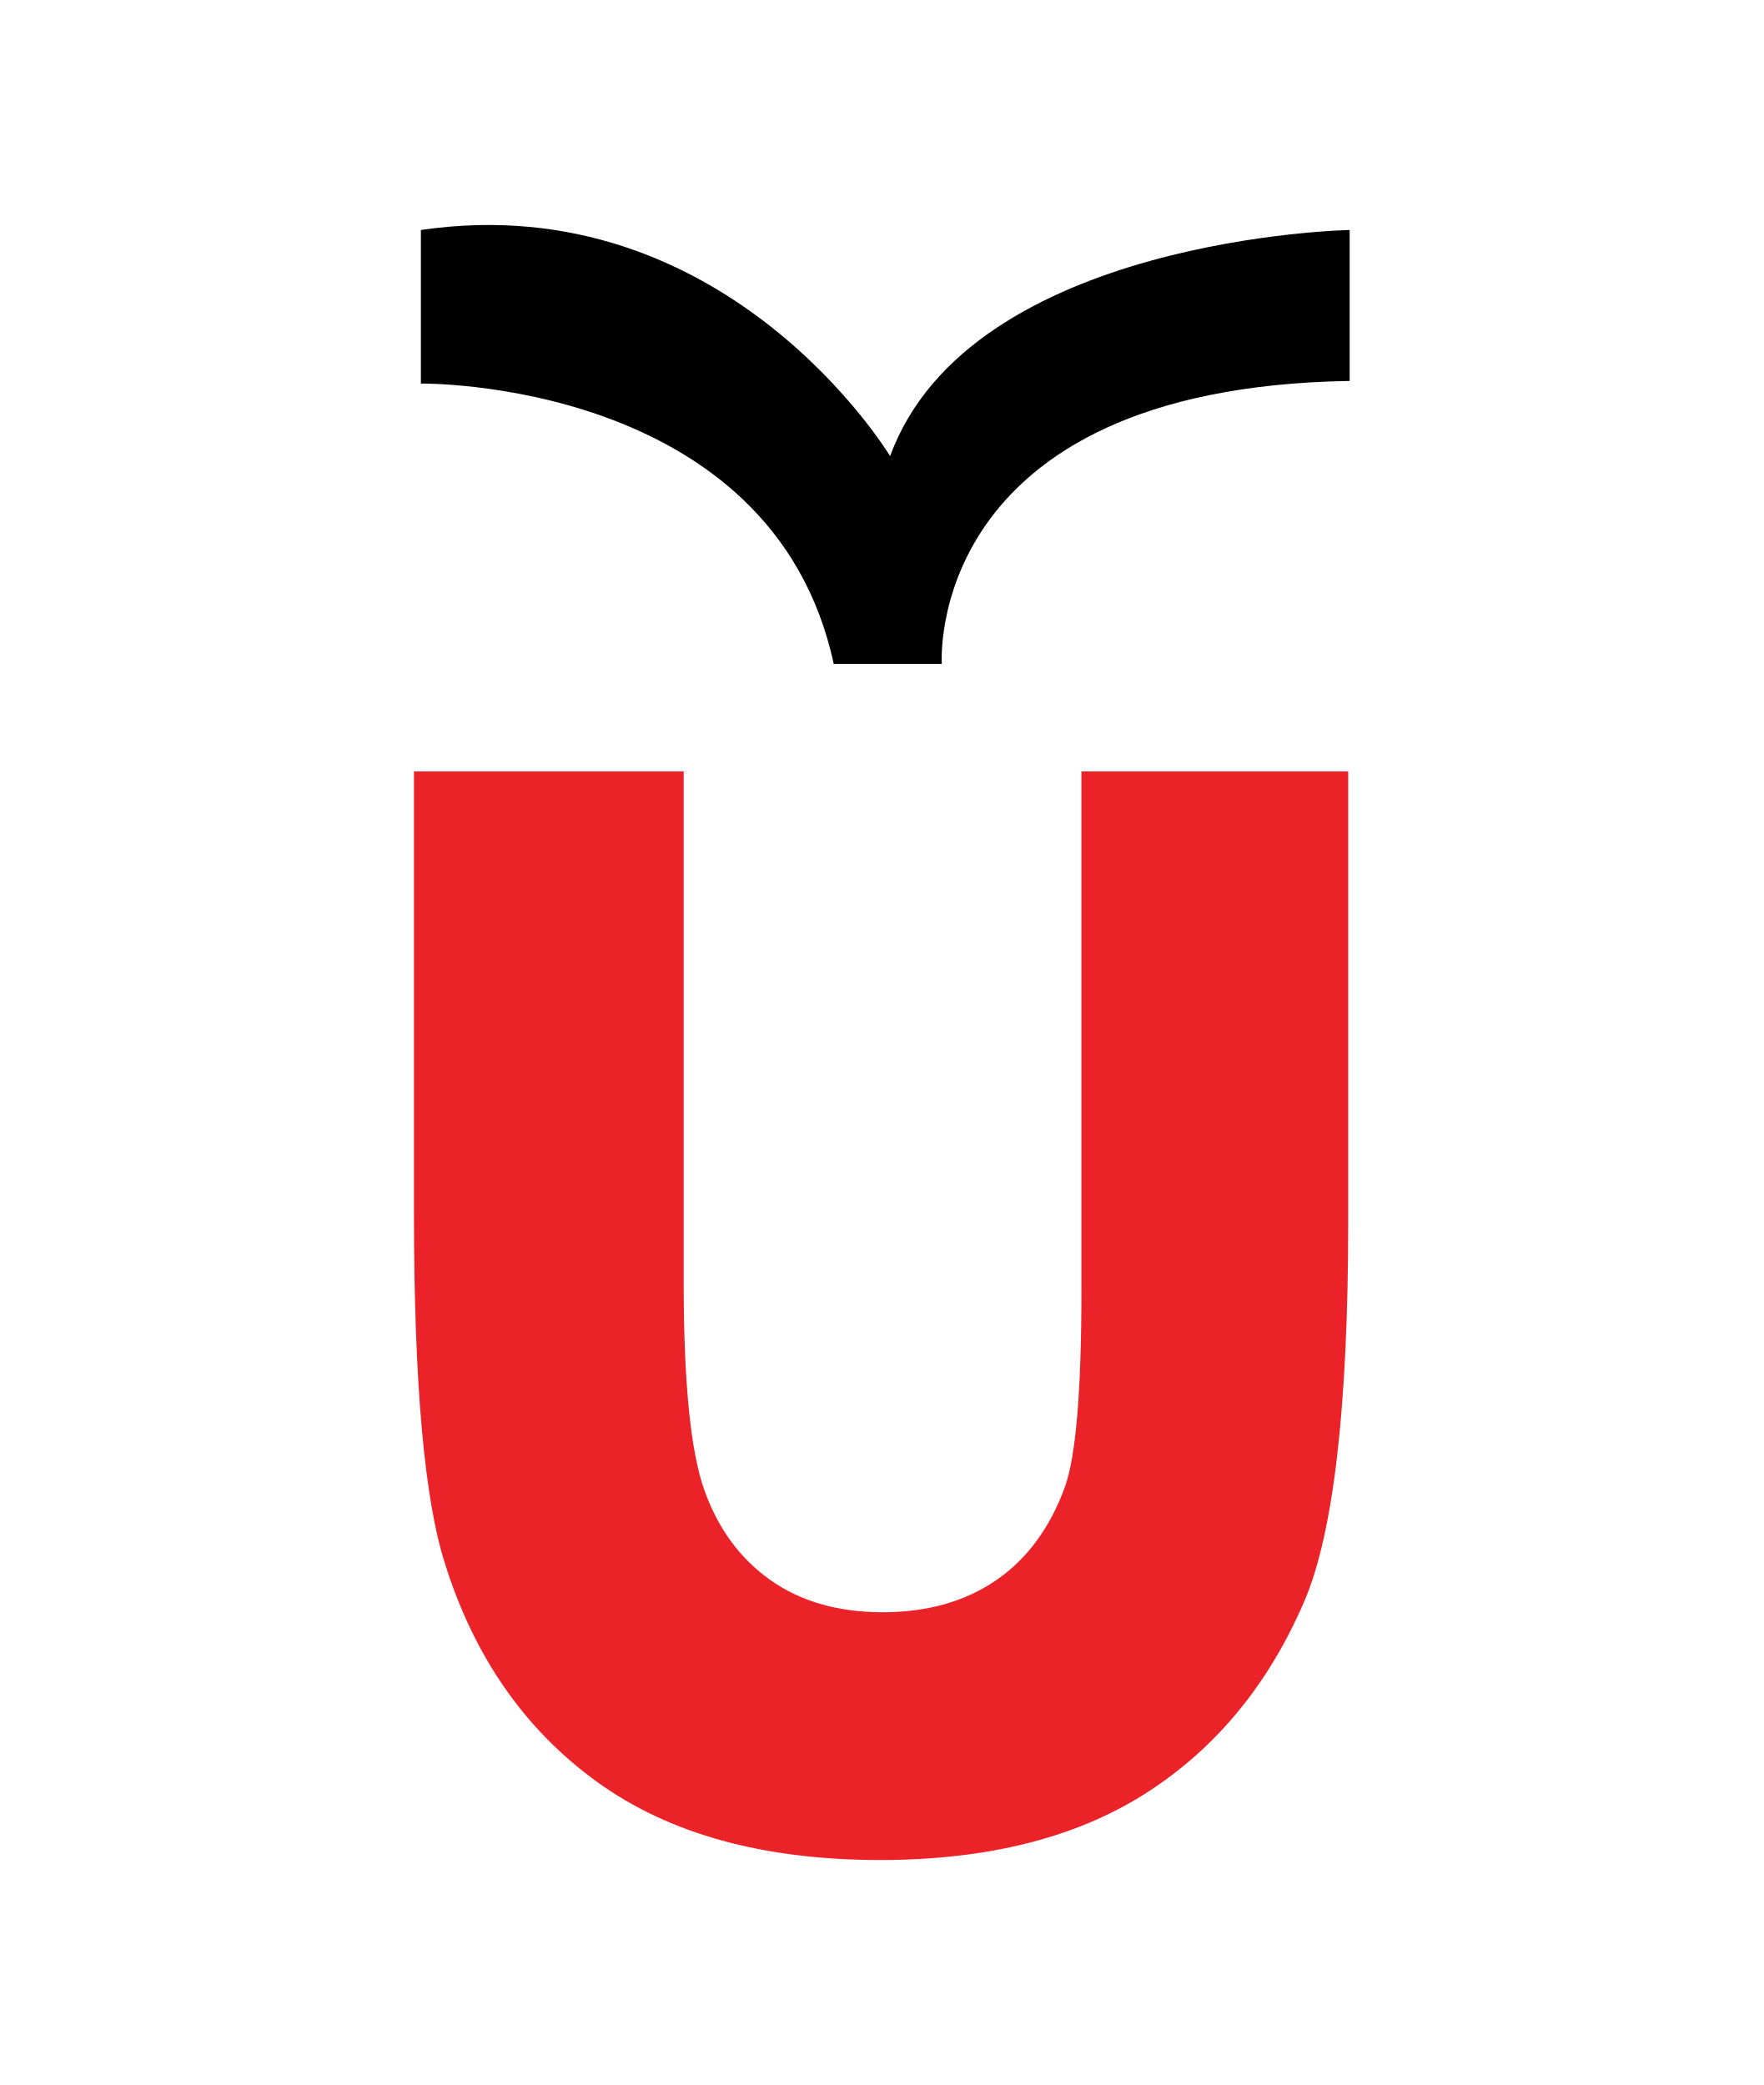
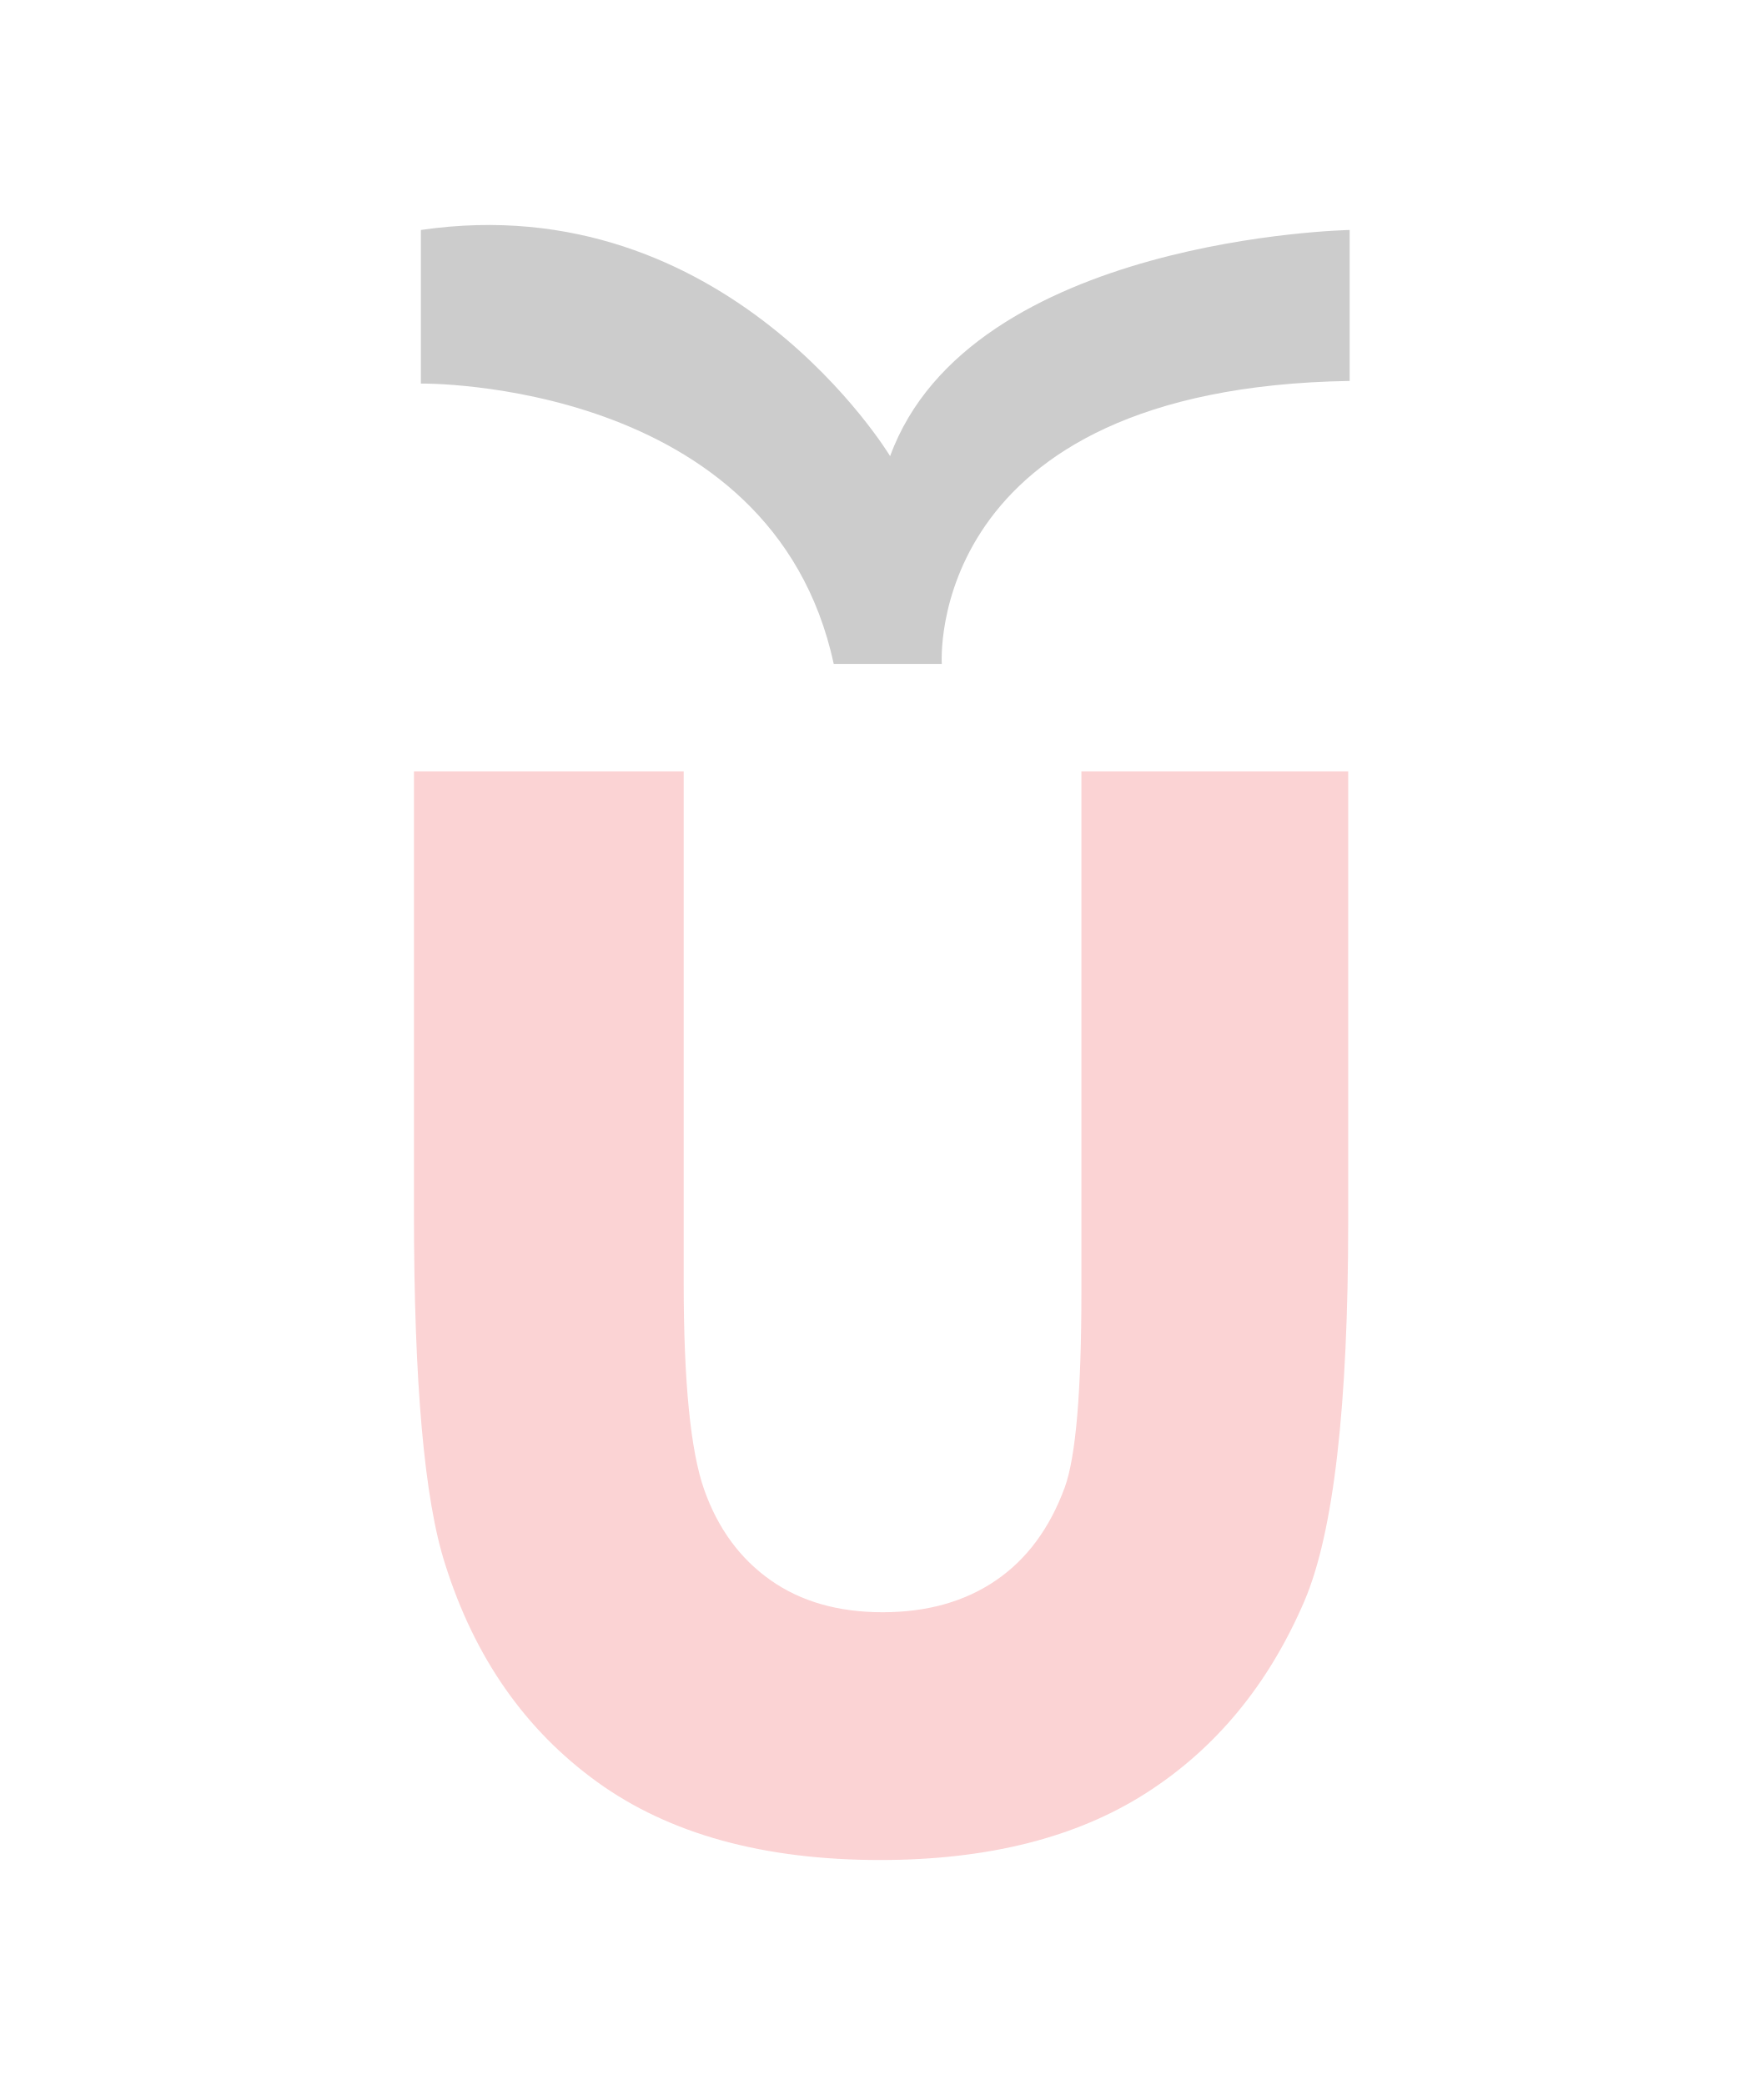
<svg xmlns="http://www.w3.org/2000/svg" version="1.1" id="Layer_1" x="0px" y="0px" width="576px" height="681px" viewBox="0 0 576 681" enable-background="new 0 0 576 681" xml:space="preserve">
-   <g>
-     <path fill="#EB2227" d="M135.2,251.95h88.091V418.9c0,32.496,2.239,55.068,6.717,67.703c4.478,12.641,11.679,22.463,21.599,29.471   c9.914,7.01,22.127,10.514,36.634,10.514c14.502,0,26.821-3.448,36.955-10.354c10.134-6.9,17.649-17.046,22.556-30.428   c3.626-9.979,5.441-31.327,5.441-64.039V251.95h87.133v146.878c0,60.535-4.788,101.952-14.364,124.255   c-11.704,27.189-28.939,48.059-51.705,62.604c-22.77,14.546-51.705,21.827-86.813,21.827c-38.091,0-68.891-8.499-92.399-25.488   c-23.515-16.993-40.057-40.672-49.631-71.05c-6.812-21.029-10.213-59.262-10.213-114.699V251.95z" />
-     <path d="M272.292,216.846h35.302c0,0-6.164-90.159,133.206-92.425V75.116c0,0-123.969,2.372-150.084,73.87   c0,0-53.2-88.488-153.256-73.87v50.161C137.46,125.276,252.224,123.69,272.292,216.846z" />
+   <g opacity="0.2">
+     <path fill="#EB2227" d="M135.2,251.95h88.091V418.9c0,32.496,2.239,55.068,6.717,67.703c4.478,12.641,11.679,22.463,21.599,29.471   c9.914,7.01,22.127,10.515,36.634,10.515c14.502,0,26.82-3.448,36.955-10.354c10.134-6.9,17.648-17.046,22.556-30.428   c3.626-9.979,5.441-31.327,5.441-64.039V251.95h87.133v146.878c0,60.535-4.788,101.952-14.364,124.256   c-11.704,27.188-28.938,48.059-51.705,62.604c-22.77,14.546-51.705,21.827-86.813,21.827c-38.091,0-68.891-8.499-92.399-25.488   c-23.515-16.993-40.057-40.672-49.631-71.05c-6.812-21.029-10.213-59.262-10.213-114.699L135.2,251.95L135.2,251.95z" />
+     <path d="M272.292,216.846h35.302c0,0-6.164-90.159,133.206-92.426V75.116c0,0-123.969,2.372-150.084,73.87   c0,0-53.2-88.488-153.256-73.87v50.161C137.46,125.276,252.224,123.69,272.292,216.846z" />
  </g>
</svg>
